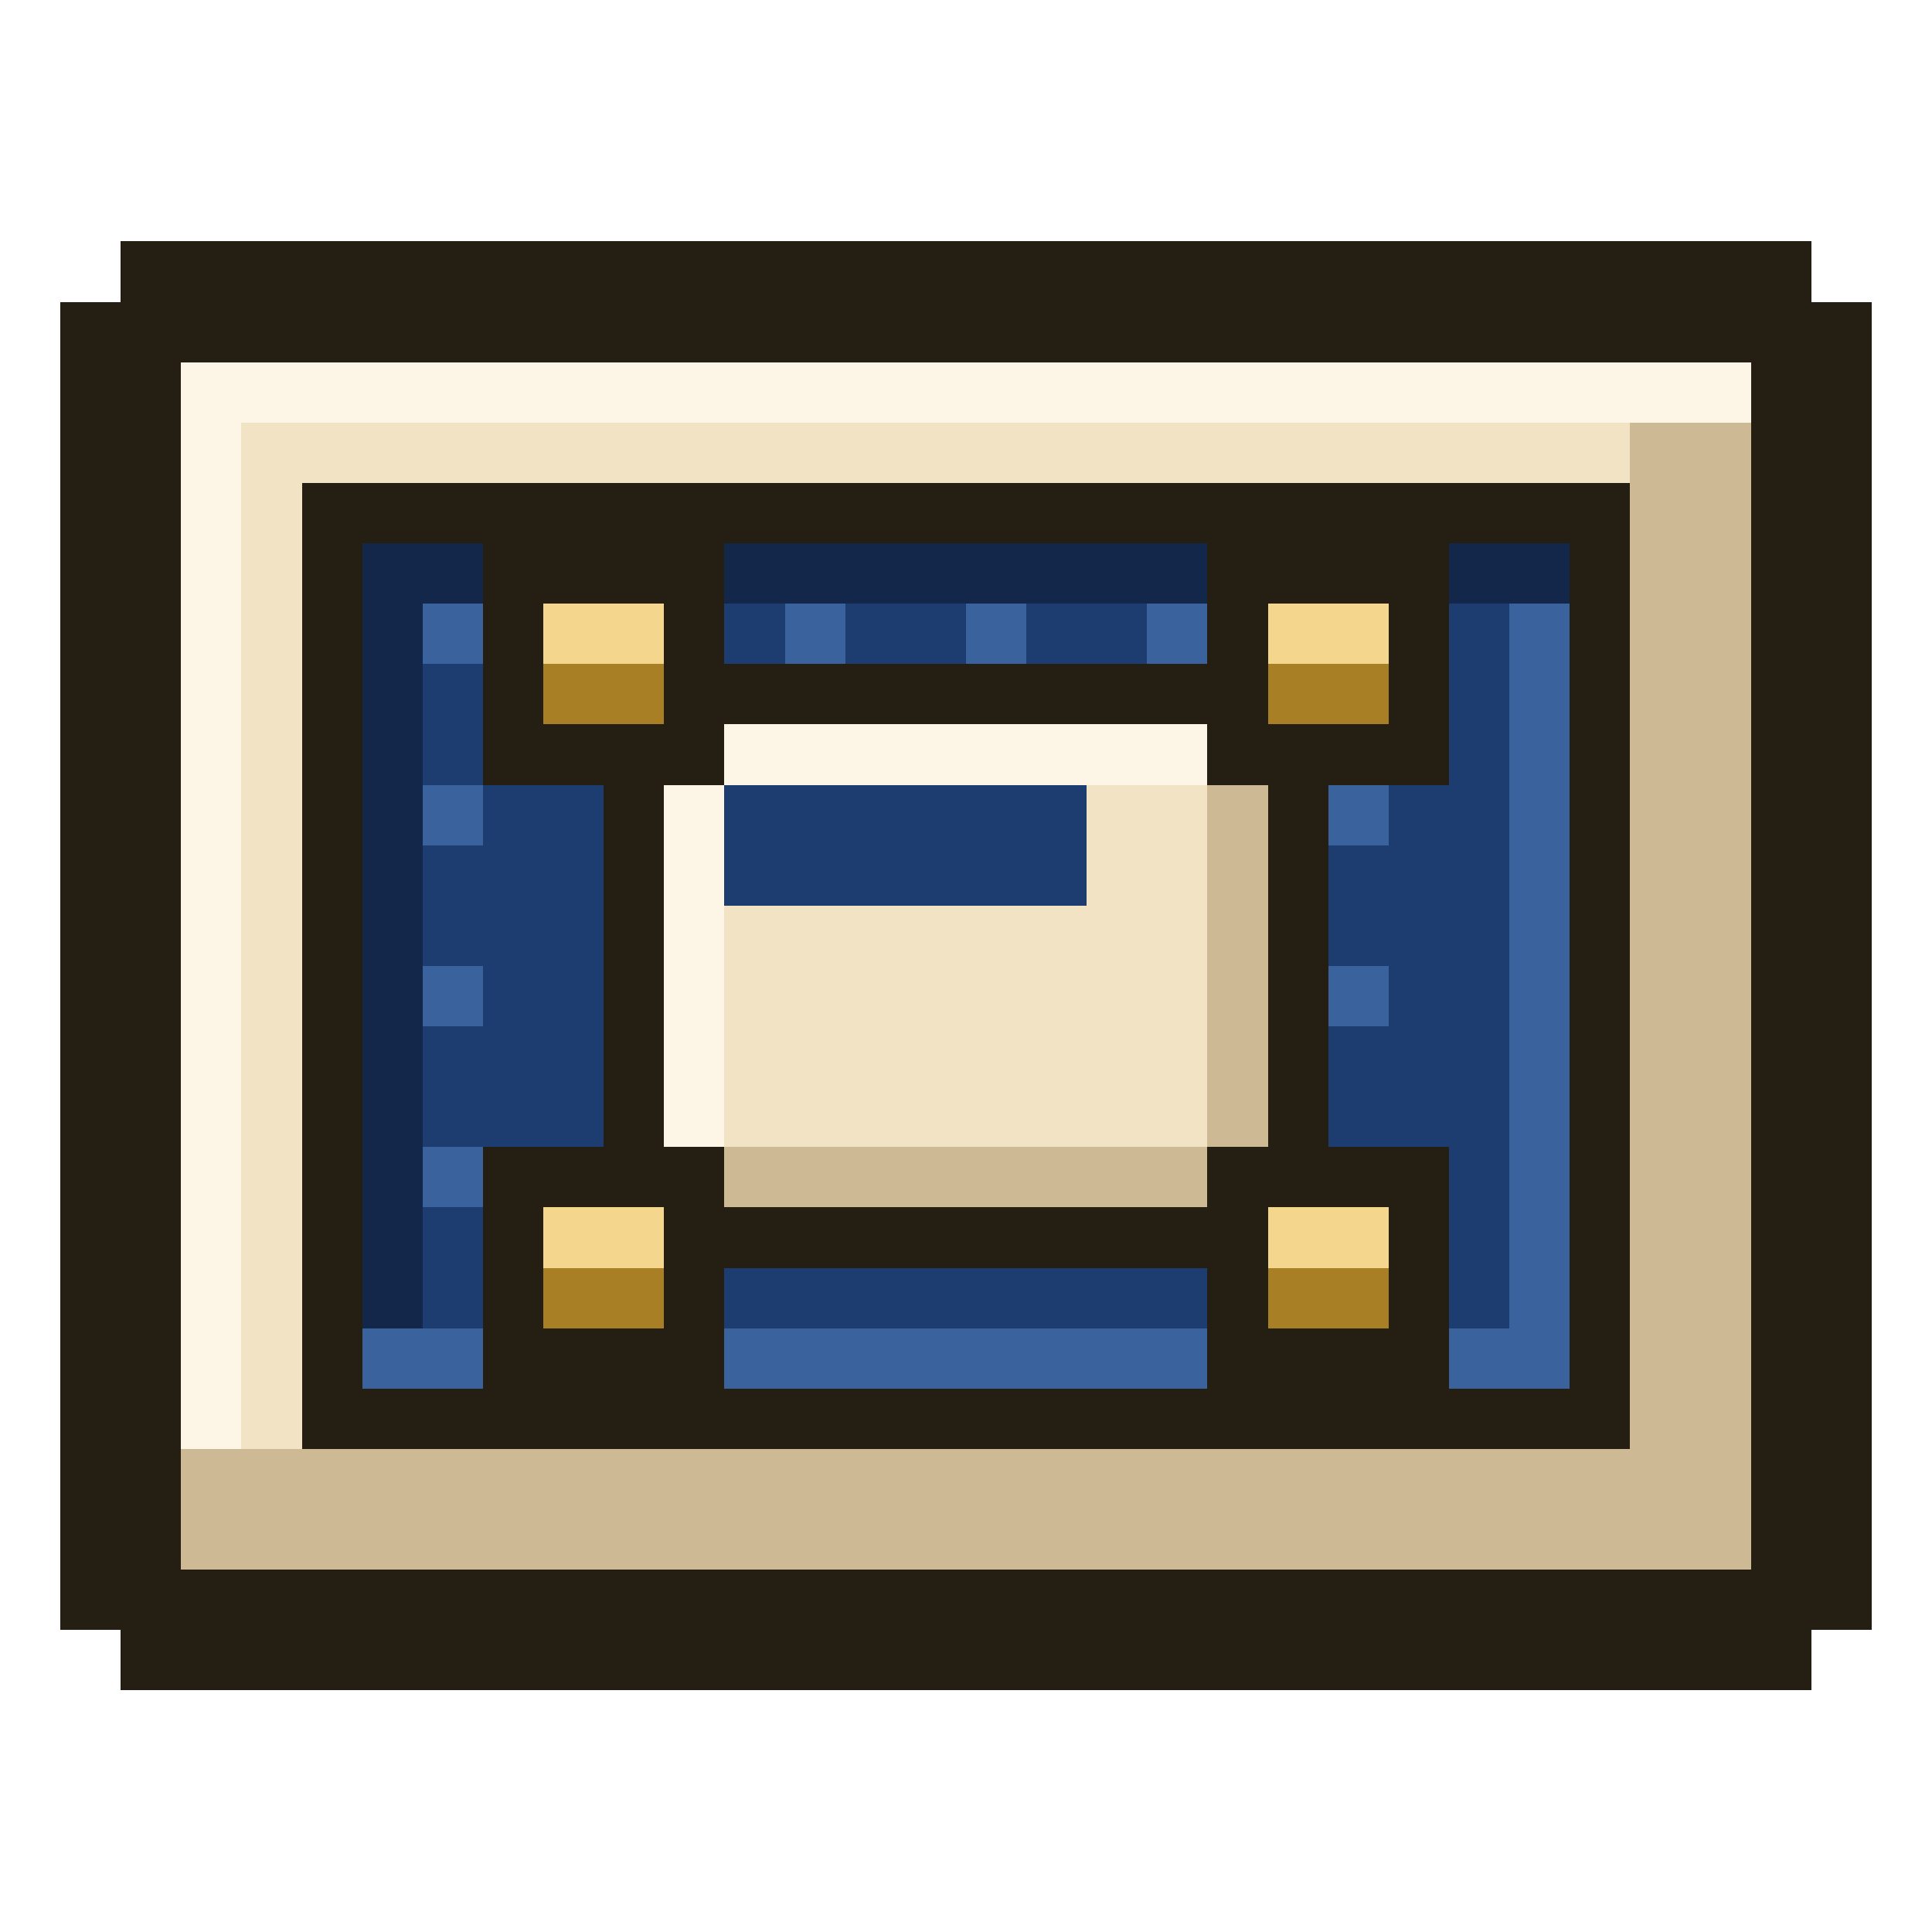
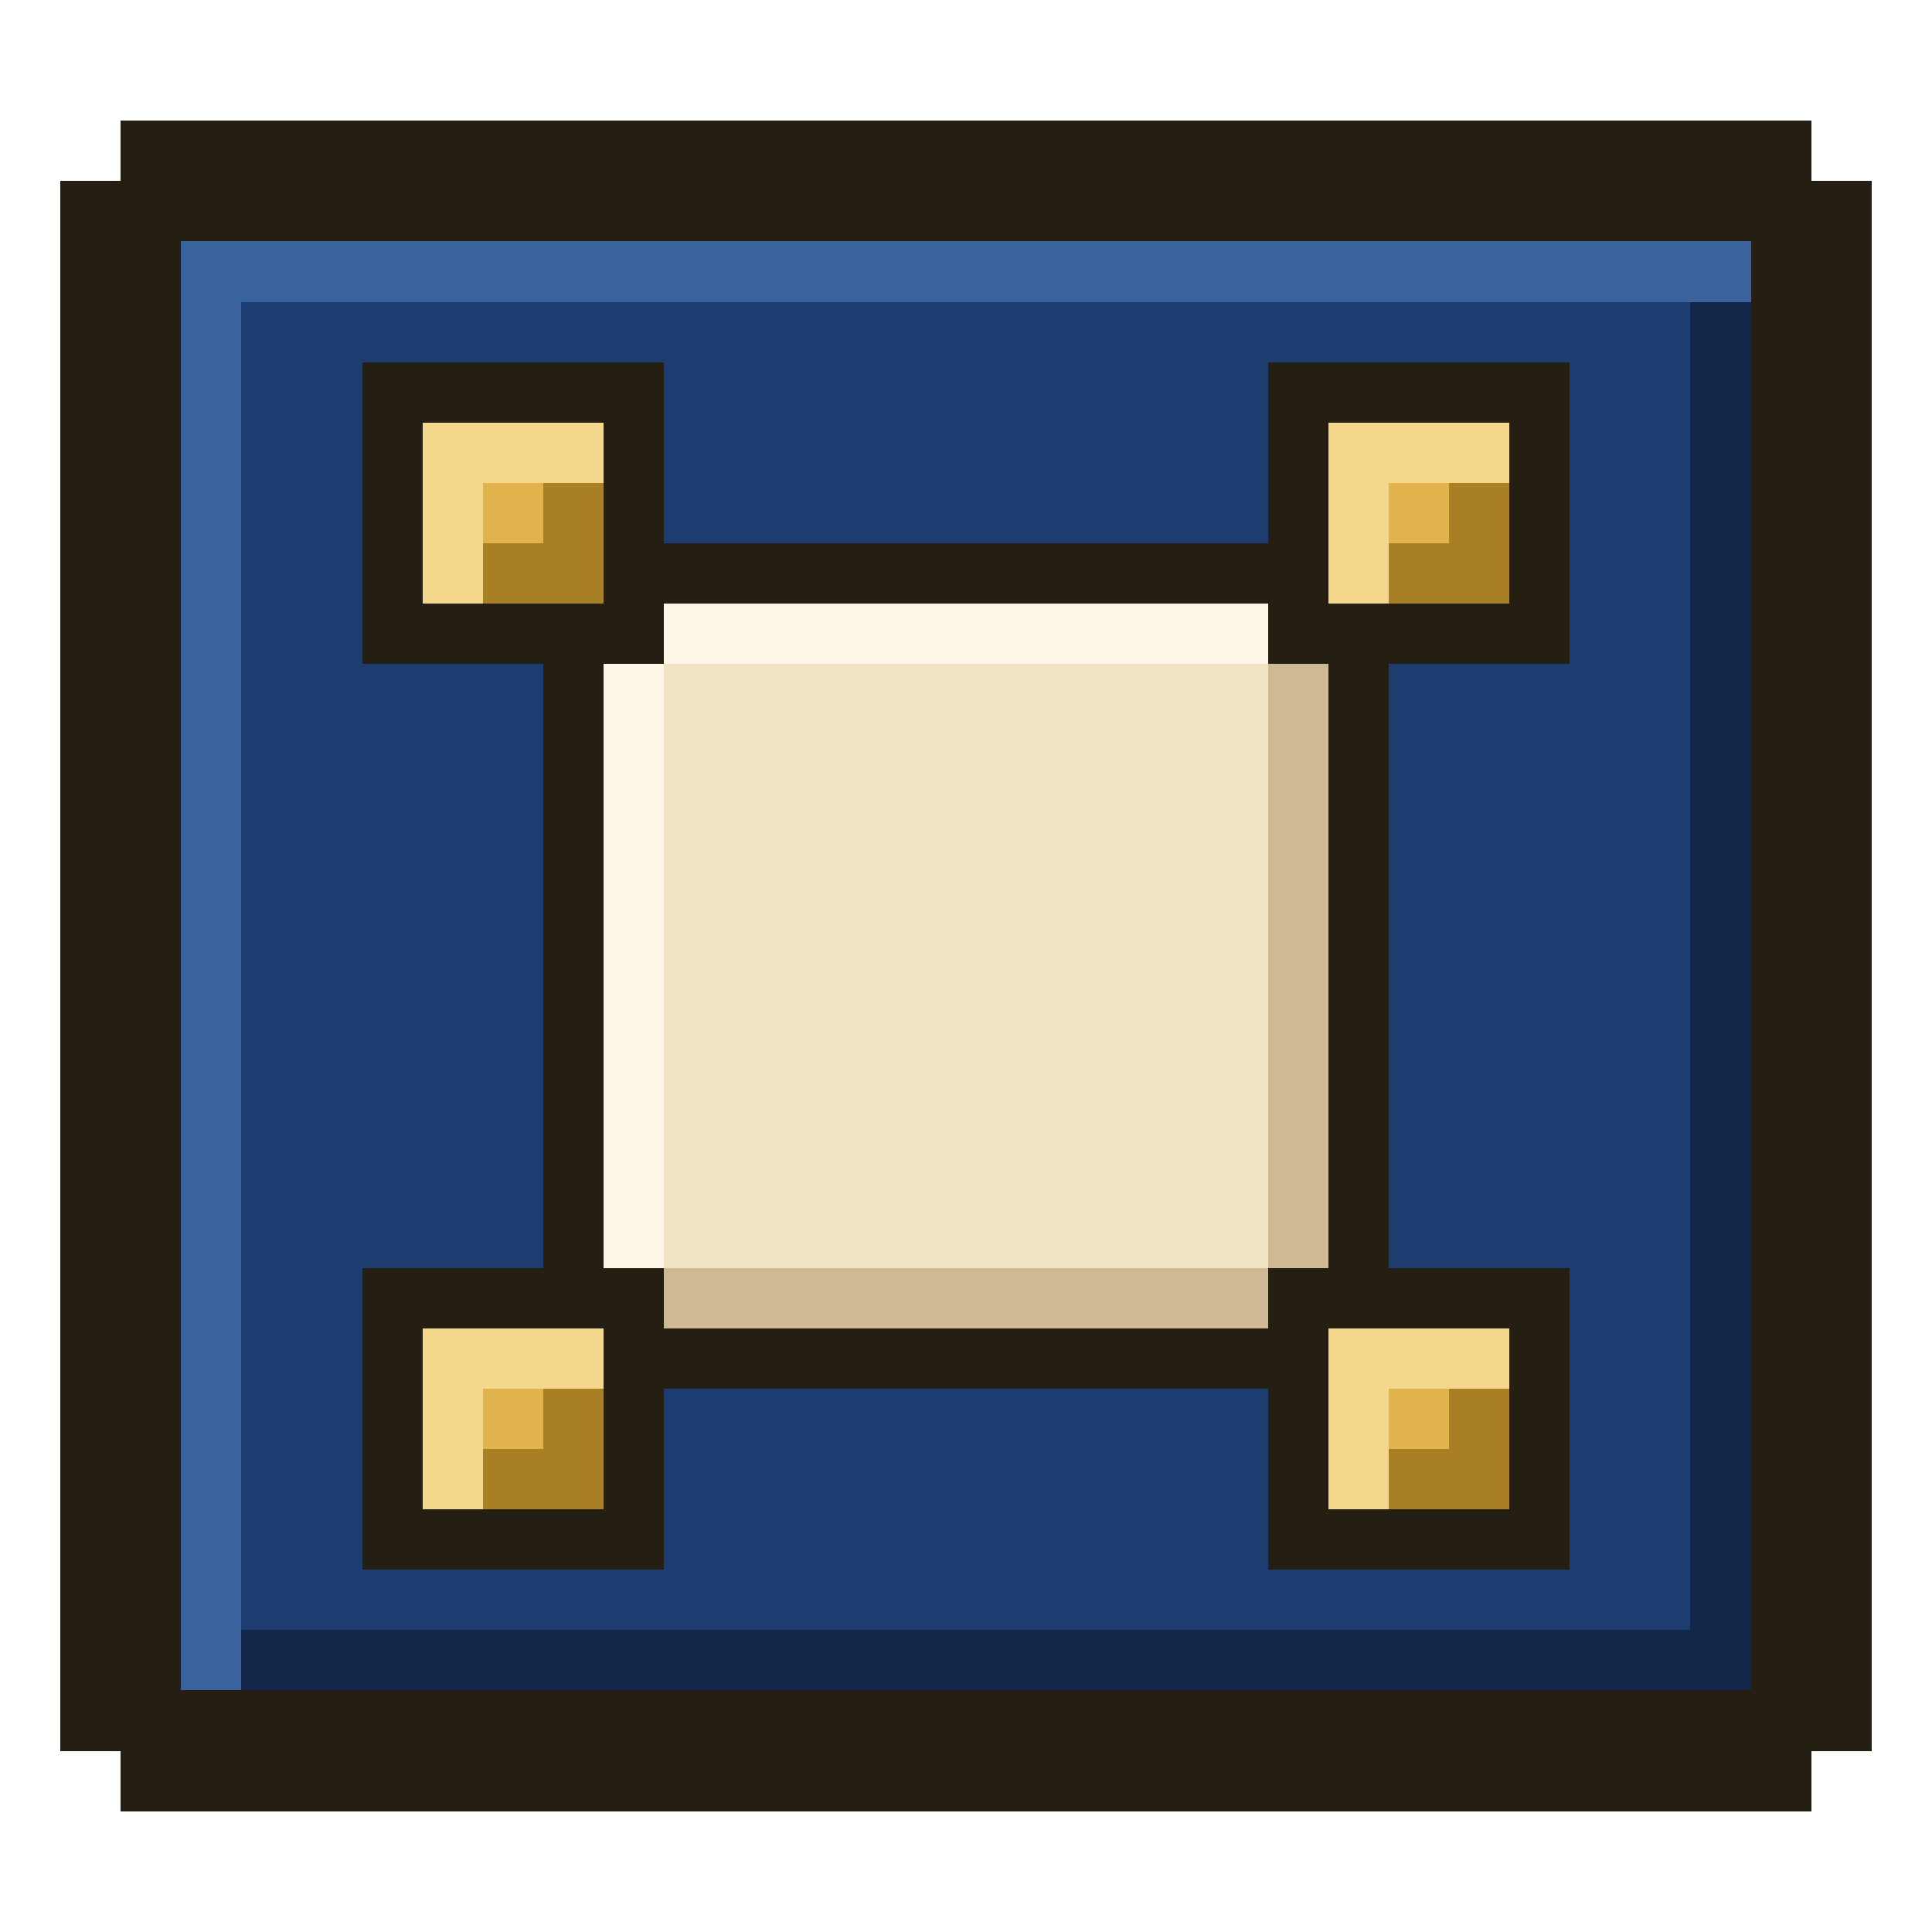
<svg xmlns="http://www.w3.org/2000/svg" viewBox="0 0 32 32" width="32" height="32" shape-rendering="crispEdges" role="img" aria-label="Canvas">
-   <path fill="#241f12" d="M2 4h28v1h-28zM1 5h30v1h-30zM1 6h2v1h-2zM29 6h2v1h-2zM1 7h2v1h-2zM29 7h2v1h-2zM1 8h2v1h-2zM5 8h22v1h-22zM29 8h2v1h-2zM1 9h2v1h-2zM5 9h1v1h-1zM8 9h4v1h-4zM20 9h4v1h-4zM26 9h1v1h-1zM29 9h2v1h-2zM1 10h2v1h-2zM5 10h1v1h-1zM8 10h1v1h-1zM11 10h1v1h-1zM20 10h1v1h-1zM23 10h1v1h-1zM26 10h1v1h-1zM29 10h2v1h-2zM1 11h2v1h-2zM5 11h1v1h-1zM8 11h1v1h-1zM11 11h10v1h-10zM23 11h1v1h-1zM26 11h1v1h-1zM29 11h2v1h-2zM1 12h2v1h-2zM5 12h1v1h-1zM8 12h4v1h-4zM20 12h4v1h-4zM26 12h1v1h-1zM29 12h2v1h-2zM1 13h2v1h-2zM5 13h1v1h-1zM10 13h1v1h-1zM21 13h1v1h-1zM26 13h1v1h-1zM29 13h2v1h-2zM1 14h2v1h-2zM5 14h1v1h-1zM10 14h1v1h-1zM21 14h1v1h-1zM26 14h1v1h-1zM29 14h2v1h-2zM1 15h2v1h-2zM5 15h1v1h-1zM10 15h1v1h-1zM21 15h1v1h-1zM26 15h1v1h-1zM29 15h2v1h-2zM1 16h2v1h-2zM5 16h1v1h-1zM10 16h1v1h-1zM21 16h1v1h-1zM26 16h1v1h-1zM29 16h2v1h-2zM1 17h2v1h-2zM5 17h1v1h-1zM10 17h1v1h-1zM21 17h1v1h-1zM26 17h1v1h-1zM29 17h2v1h-2zM1 18h2v1h-2zM5 18h1v1h-1zM10 18h1v1h-1zM21 18h1v1h-1zM26 18h1v1h-1zM29 18h2v1h-2zM1 19h2v1h-2zM5 19h1v1h-1zM8 19h4v1h-4zM20 19h4v1h-4zM26 19h1v1h-1zM29 19h2v1h-2zM1 20h2v1h-2zM5 20h1v1h-1zM8 20h1v1h-1zM11 20h10v1h-10zM23 20h1v1h-1zM26 20h1v1h-1zM29 20h2v1h-2zM1 21h2v1h-2zM5 21h1v1h-1zM8 21h1v1h-1zM11 21h1v1h-1zM20 21h1v1h-1zM23 21h1v1h-1zM26 21h1v1h-1zM29 21h2v1h-2zM1 22h2v1h-2zM5 22h1v1h-1zM8 22h4v1h-4zM20 22h4v1h-4zM26 22h1v1h-1zM29 22h2v1h-2zM1 23h2v1h-2zM5 23h22v1h-22zM29 23h2v1h-2zM1 24h2v1h-2zM29 24h2v1h-2zM1 25h2v1h-2zM29 25h2v1h-2zM1 26h30v1h-30zM2 27h28v1h-28z" />
-   <path fill="#fdf6e6" d="M3 6h26v1h-26zM3 7h1v1h-1zM3 8h1v1h-1zM3 9h1v1h-1zM3 10h1v1h-1zM3 11h1v1h-1zM3 12h1v1h-1zM12 12h8v1h-8zM3 13h1v1h-1zM11 13h1v1h-1zM3 14h1v1h-1zM11 14h1v1h-1zM3 15h1v1h-1zM11 15h1v1h-1zM3 16h1v1h-1zM11 16h1v1h-1zM3 17h1v1h-1zM11 17h1v1h-1zM3 18h1v1h-1zM11 18h1v1h-1zM3 19h1v1h-1zM3 20h1v1h-1zM3 21h1v1h-1zM3 22h1v1h-1zM3 23h1v1h-1z" />
-   <path fill="#f2e3c4" d="M4 7h23v1h-23zM4 8h1v1h-1zM4 9h1v1h-1zM4 10h1v1h-1zM4 11h1v1h-1zM4 12h1v1h-1zM4 13h1v1h-1zM18 13h2v1h-2zM4 14h1v1h-1zM18 14h2v1h-2zM4 15h1v1h-1zM12 15h8v1h-8zM4 16h1v1h-1zM12 16h8v1h-8zM4 17h1v1h-1zM12 17h8v1h-8zM4 18h1v1h-1zM12 18h8v1h-8zM4 19h1v1h-1zM4 20h1v1h-1zM4 21h1v1h-1zM4 22h1v1h-1zM4 23h1v1h-1z" />
-   <path fill="#cdb994" d="M27 7h2v1h-2zM27 8h2v1h-2zM27 9h2v1h-2zM27 10h2v1h-2zM27 11h2v1h-2zM27 12h2v1h-2zM20 13h1v1h-1zM27 13h2v1h-2zM20 14h1v1h-1zM27 14h2v1h-2zM20 15h1v1h-1zM27 15h2v1h-2zM20 16h1v1h-1zM27 16h2v1h-2zM20 17h1v1h-1zM27 17h2v1h-2zM20 18h1v1h-1zM27 18h2v1h-2zM12 19h8v1h-8zM27 19h2v1h-2zM27 20h2v1h-2zM27 21h2v1h-2zM27 22h2v1h-2zM27 23h2v1h-2zM3 24h26v1h-26zM3 25h26v1h-26z" />
-   <path fill="#12274a" d="M6 9h2v1h-2zM12 9h8v1h-8zM24 9h2v1h-2zM6 10h1v1h-1zM6 11h1v1h-1zM6 12h1v1h-1zM6 13h1v1h-1zM6 14h1v1h-1zM6 15h1v1h-1zM6 16h1v1h-1zM6 17h1v1h-1zM6 18h1v1h-1zM6 19h1v1h-1zM6 20h1v1h-1zM6 21h1v1h-1z" />
-   <path fill="#3a629c" d="M7 10h1v1h-1zM13 10h1v1h-1zM16 10h1v1h-1zM19 10h1v1h-1zM25 10h1v1h-1zM25 11h1v1h-1zM25 12h1v1h-1zM7 13h1v1h-1zM22 13h1v1h-1zM25 13h1v1h-1zM25 14h1v1h-1zM25 15h1v1h-1zM7 16h1v1h-1zM22 16h1v1h-1zM25 16h1v1h-1zM25 17h1v1h-1zM25 18h1v1h-1zM7 19h1v1h-1zM25 19h1v1h-1zM25 20h1v1h-1zM25 21h1v1h-1zM6 22h2v1h-2zM12 22h8v1h-8zM24 22h2v1h-2z" />
-   <path fill="#f4d78d" d="M9 10h2v1h-2zM21 10h2v1h-2zM9 20h2v1h-2zM21 20h2v1h-2z" />
-   <path fill="#1d3d70" d="M12 10h1v1h-1zM14 10h2v1h-2zM17 10h2v1h-2zM24 10h1v1h-1zM7 11h1v1h-1zM24 11h1v1h-1zM7 12h1v1h-1zM24 12h1v1h-1zM8 13h2v1h-2zM12 13h6v1h-6zM23 13h2v1h-2zM7 14h3v1h-3zM12 14h6v1h-6zM22 14h3v1h-3zM7 15h3v1h-3zM22 15h3v1h-3zM8 16h2v1h-2zM23 16h2v1h-2zM7 17h3v1h-3zM22 17h3v1h-3zM7 18h3v1h-3zM22 18h3v1h-3zM24 19h1v1h-1zM7 20h1v1h-1zM24 20h1v1h-1zM7 21h1v1h-1zM12 21h8v1h-8zM24 21h1v1h-1z" />
-   <path fill="#a97f26" d="M9 11h2v1h-2zM21 11h2v1h-2zM9 21h2v1h-2zM21 21h2v1h-2z" />
+   <path fill="#241f12" d="M2 2h28v1h-28zM1 3h30v1h-30zM1 4h2v1h-2zM29 4h2v1h-2zM1 5h2v1h-2zM29 5h2v1h-2zM1 6h2v1h-2zM6 6h5v1h-5zM21 6h5v1h-5zM29 6h2v1h-2zM1 7h2v1h-2zM6 7h1v1h-1zM10 7h1v1h-1zM21 7h1v1h-1zM25 7h1v1h-1zM29 7h2v1h-2zM1 8h2v1h-2zM6 8h1v1h-1zM10 8h1v1h-1zM21 8h1v1h-1zM25 8h1v1h-1zM29 8h2v1h-2zM1 9h2v1h-2zM6 9h1v1h-1zM10 9h12v1h-12zM25 9h1v1h-1zM29 9h2v1h-2zM1 10h2v1h-2zM6 10h5v1h-5zM21 10h5v1h-5zM29 10h2v1h-2zM1 11h2v1h-2zM9 11h1v1h-1zM22 11h1v1h-1zM29 11h2v1h-2zM1 12h2v1h-2zM9 12h1v1h-1zM22 12h1v1h-1zM29 12h2v1h-2zM1 13h2v1h-2zM9 13h1v1h-1zM22 13h1v1h-1zM29 13h2v1h-2zM1 14h2v1h-2zM9 14h1v1h-1zM22 14h1v1h-1zM29 14h2v1h-2zM1 15h2v1h-2zM9 15h1v1h-1zM22 15h1v1h-1zM29 15h2v1h-2zM1 16h2v1h-2zM9 16h1v1h-1zM22 16h1v1h-1zM29 16h2v1h-2zM1 17h2v1h-2zM9 17h1v1h-1zM22 17h1v1h-1zM29 17h2v1h-2zM1 18h2v1h-2zM9 18h1v1h-1zM22 18h1v1h-1zM29 18h2v1h-2zM1 19h2v1h-2zM9 19h1v1h-1zM22 19h1v1h-1zM29 19h2v1h-2zM1 20h2v1h-2zM9 20h1v1h-1zM22 20h1v1h-1zM29 20h2v1h-2zM1 21h2v1h-2zM6 21h5v1h-5zM21 21h5v1h-5zM29 21h2v1h-2zM1 22h2v1h-2zM6 22h1v1h-1zM10 22h12v1h-12zM25 22h1v1h-1zM29 22h2v1h-2zM1 23h2v1h-2zM6 23h1v1h-1zM10 23h1v1h-1zM21 23h1v1h-1zM25 23h1v1h-1zM29 23h2v1h-2zM1 24h2v1h-2zM6 24h1v1h-1zM10 24h1v1h-1zM21 24h1v1h-1zM25 24h1v1h-1zM29 24h2v1h-2zM1 25h2v1h-2zM6 25h5v1h-5zM21 25h5v1h-5zM29 25h2v1h-2zM1 26h2v1h-2zM29 26h2v1h-2zM1 27h2v1h-2zM29 27h2v1h-2zM1 28h30v1h-30zM2 29h28v1h-28z" />
+   <path fill="#3a629c" d="M3 4h26v1h-26zM3 5h1v1h-1zM3 6h1v1h-1zM3 7h1v1h-1zM3 8h1v1h-1zM3 9h1v1h-1zM3 10h1v1h-1zM3 11h1v1h-1zM3 12h1v1h-1zM3 13h1v1h-1zM3 14h1v1h-1zM3 15h1v1h-1zM3 16h1v1h-1zM3 17h1v1h-1zM3 18h1v1h-1zM3 19h1v1h-1zM3 20h1v1h-1zM3 21h1v1h-1zM3 22h1v1h-1zM3 23h1v1h-1zM3 24h1v1h-1zM3 25h1v1h-1zM3 26h1v1h-1zM3 27h1v1h-1z" />
+   <path fill="#1d3d70" d="M4 5h24v1h-24zM4 6h2v1h-2zM11 6h10v1h-10zM26 6h2v1h-2zM4 7h2v1h-2zM11 7h10v1h-10zM26 7h2v1h-2zM4 8h2v1h-2zM11 8h10v1h-10zM26 8h2v1h-2zM4 9h2v1h-2zM26 9h2v1h-2zM4 10h2v1h-2zM26 10h2v1h-2zM4 11h5v1h-5zM23 11h5v1h-5zM4 12h5v1h-5zM23 12h5v1h-5zM4 13h5v1h-5zM23 13h5v1h-5zM4 14h5v1h-5zM23 14h5v1h-5zM4 15h5v1h-5zM23 15h5v1h-5zM4 16h5v1h-5zM23 16h5v1h-5zM4 17h5v1h-5zM23 17h5v1h-5zM4 18h5v1h-5zM23 18h5v1h-5zM4 19h5v1h-5zM23 19h5v1h-5zM4 20h5v1h-5zM23 20h5v1h-5zM4 21h2v1h-2zM26 21h2v1h-2zM4 22h2v1h-2zM26 22h2v1h-2zM4 23h2v1h-2zM11 23h10v1h-10zM26 23h2v1h-2zM4 24h2v1h-2zM11 24h10v1h-10zM26 24h2v1h-2zM4 25h2v1h-2zM11 25h10v1h-10zM26 25h2v1h-2zM4 26h24v1h-24z" />
+   <path fill="#12274a" d="M28 5h1v1h-1zM28 6h1v1h-1zM28 7h1v1h-1zM28 8h1v1h-1zM28 9h1v1h-1zM28 10h1v1h-1zM28 11h1v1h-1zM28 12h1v1h-1zM28 13h1v1h-1zM28 14h1v1h-1zM28 15h1v1h-1zM28 16h1v1h-1zM28 17h1v1h-1zM28 18h1v1h-1zM28 19h1v1h-1zM28 20h1v1h-1zM28 21h1v1h-1zM28 22h1v1h-1zM28 23h1v1h-1zM28 24h1v1h-1zM28 25h1v1h-1zM28 26h1v1h-1zM4 27h25v1h-25z" />
+   <path fill="#f4d78d" d="M7 7h3v1h-3zM22 7h3v1h-3zM7 8h1v1h-1zM22 8h1v1h-1zM7 9h1v1h-1zM22 9h1v1h-1zM7 22h3v1h-3zM22 22h3v1h-3zM7 23h1v1h-1zM22 23h1v1h-1zM7 24h1v1h-1zM22 24h1v1h-1z" />
+   <path fill="#e0b34c" d="M8 8h1v1h-1zM23 8h1v1h-1zM8 23h1v1h-1zM23 23h1v1h-1z" />
+   <path fill="#a97f26" d="M9 8h1v1h-1zM24 8h1v1h-1zM8 9h2v1h-2zM23 9h2v1h-2zM9 23h1v1h-1zM24 23h1v1h-1zM8 24h2v1h-2zM23 24h2v1h-2z" />
+   <path fill="#fdf6e6" d="M11 10h10v1h-10zM10 11h1v1h-1zM10 12h1v1h-1zM10 13h1v1h-1zM10 14h1v1h-1zM10 15h1v1h-1zM10 16h1v1h-1zM10 17h1v1h-1zM10 18h1v1h-1zM10 19h1v1h-1zM10 20h1v1h-1z" />
+   <path fill="#f2e3c4" d="M11 11h10v1h-10zM11 12h10v1h-10zM11 13h10v1h-10zM11 14h10v1h-10zM11 15h10v1h-10zM11 16h10v1h-10zM11 17h10v1h-10zM11 18h10v1h-10zM11 19h10v1h-10zM11 20h10v1h-10z" />
+   <path fill="#cdb994" d="M21 11h1v1h-1zM21 12h1v1h-1zM21 13h1v1h-1zM21 14h1v1h-1zM21 15h1v1h-1zM21 16h1v1h-1zM21 17h1v1h-1zM21 18h1v1h-1zM21 19h1v1h-1zM21 20h1v1h-1zM11 21h10v1h-10z" />
</svg>
